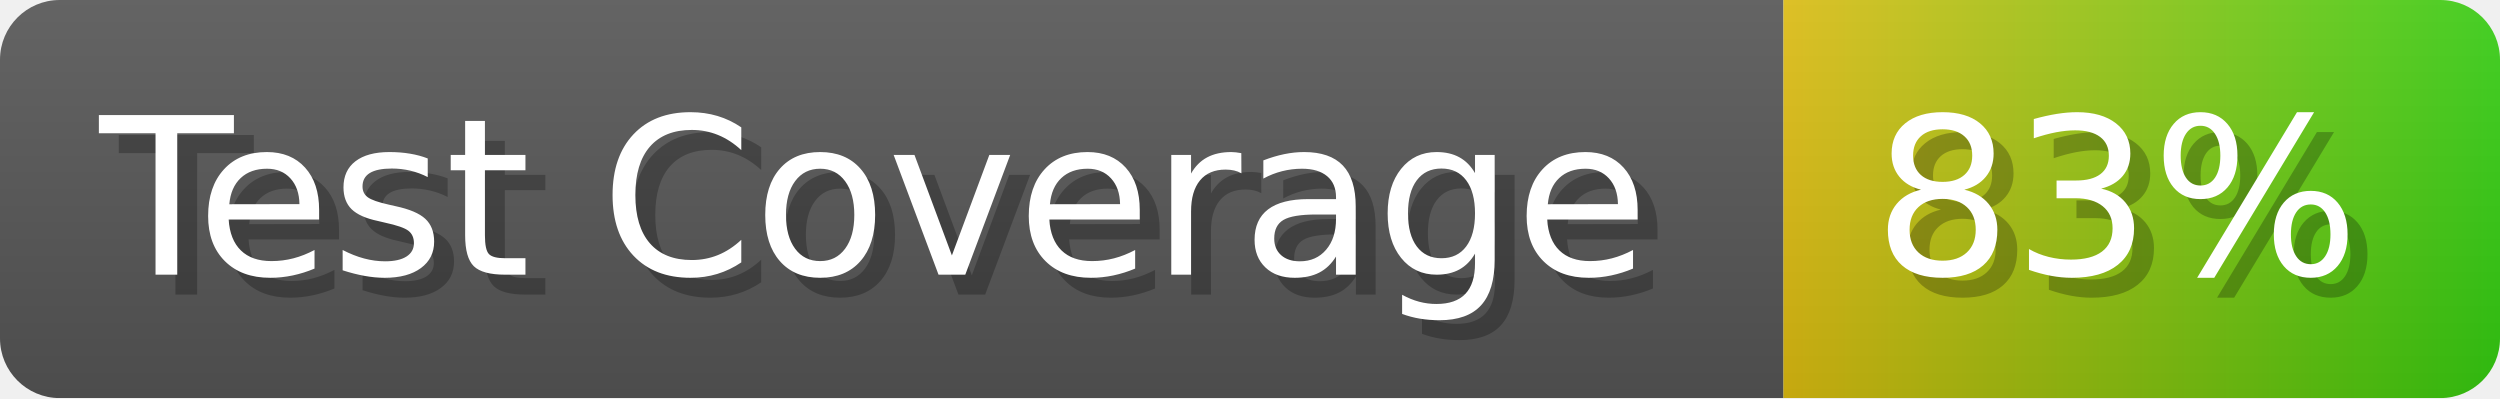
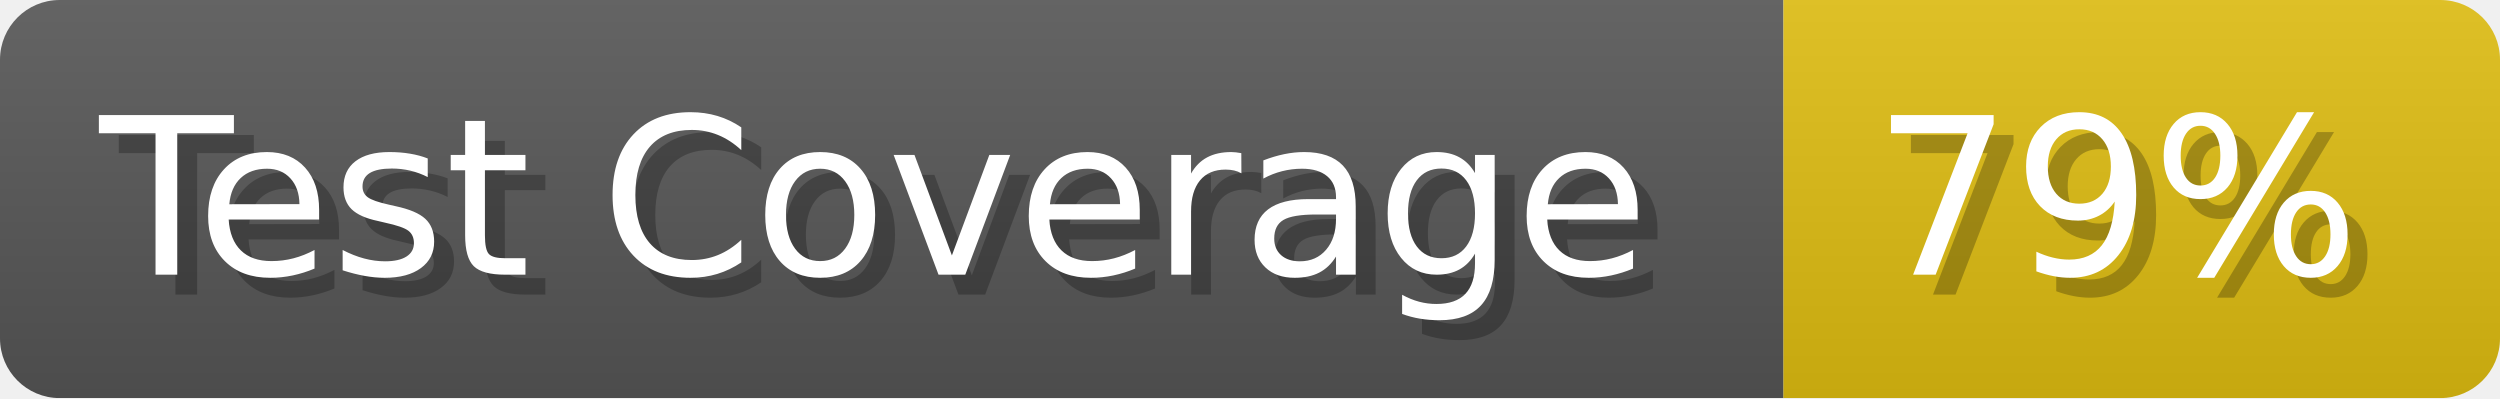
- <svg xmlns="http://www.w3.org/2000/svg" width="125.6" height="20" viewBox="0 0 1256 200" role="img" aria-label="Test Coverage: 83%">
+ <svg xmlns="http://www.w3.org/2000/svg" width="125.6" height="20" viewBox="0 0 1256 200" role="img" aria-label="Test Coverage: 79%">
  <linearGradient id="a" x2="0" y2="100%">
    <stop offset="0" stop-opacity=".1" stop-color="#EEE" />
    <stop offset="1" stop-opacity=".1" />
  </linearGradient>
  <mask id="m">
    <rect width="1256" height="200" rx="30" fill="#FFF" />
  </mask>
  <g mask="url(#m)">
    <rect width="896" height="200" fill="#555" />
-     <rect width="360" height="200" fill="url(#x)" x="896" />
+     <rect width="360" height="200" fill="#DB1" x="896" />
    <rect width="1256" height="200" fill="url(#a)" />
  </g>
  <g aria-hidden="true" fill="#fff" text-anchor="start" font-family="Verdana,DejaVu Sans,sans-serif" font-size="110">
    <text x="60" y="148" textLength="796" fill="#000" opacity="0.25">Test Coverage</text>
    <text x="50" y="138" textLength="796">Test Coverage</text>
-     <text x="951" y="148" textLength="260" fill="#000" opacity="0.25">83%</text>
-     <text x="941" y="138" textLength="260">83%</text>
+     <text x="951" y="148" textLength="260" fill="#000" opacity="0.25">79%</text>
+     <text x="941" y="138" textLength="260">79%</text>
  </g>
-   <linearGradient id="x" x1="0%" y1="0%" x2="100%" y2="0%">
-     <stop offset="0%" style="stop-color:#DB1" />
-     <stop offset="100%" style="stop-color:#3C1" />
-   </linearGradient>
</svg>
